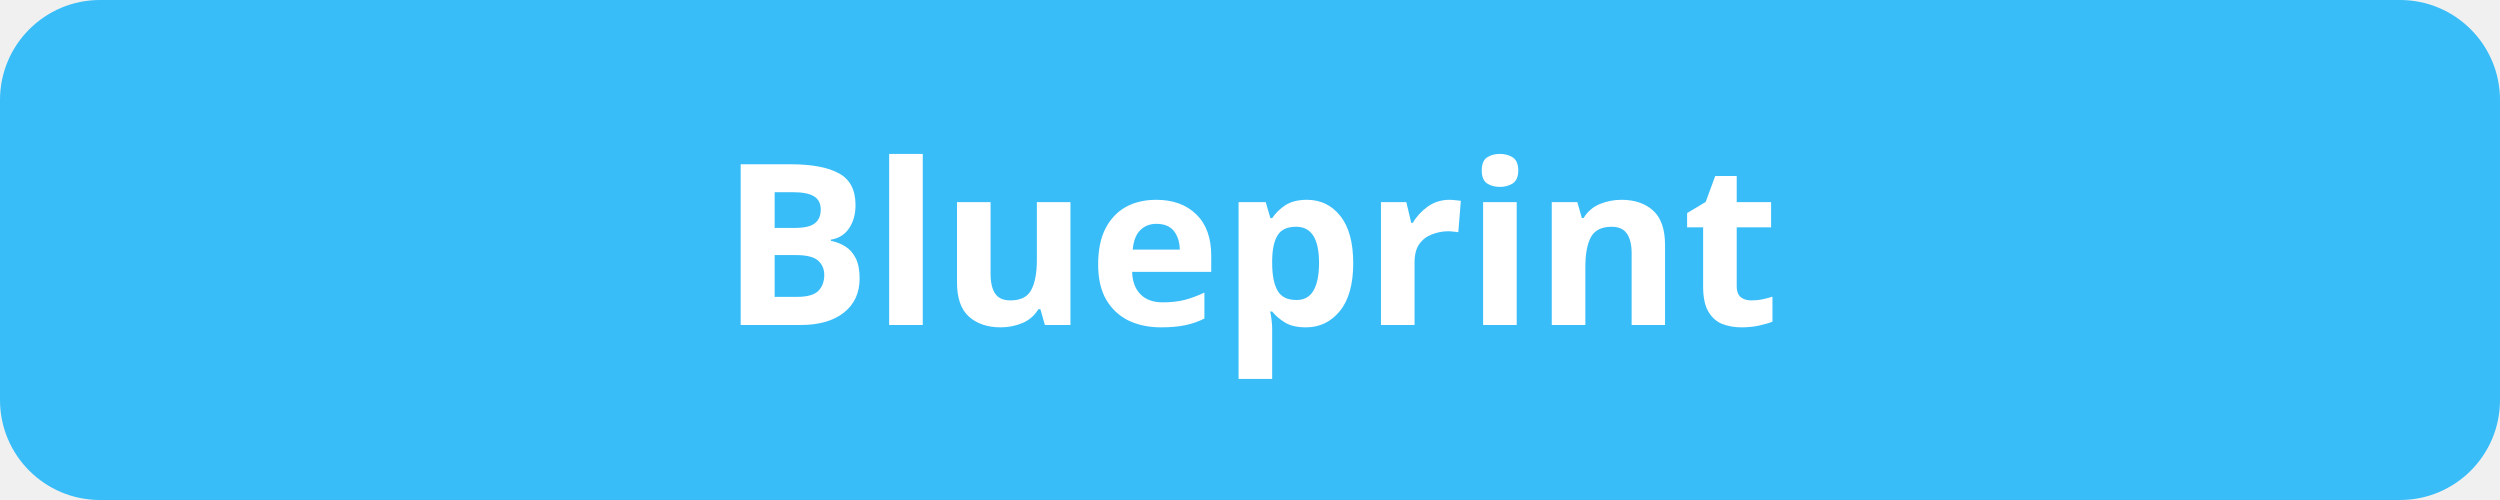
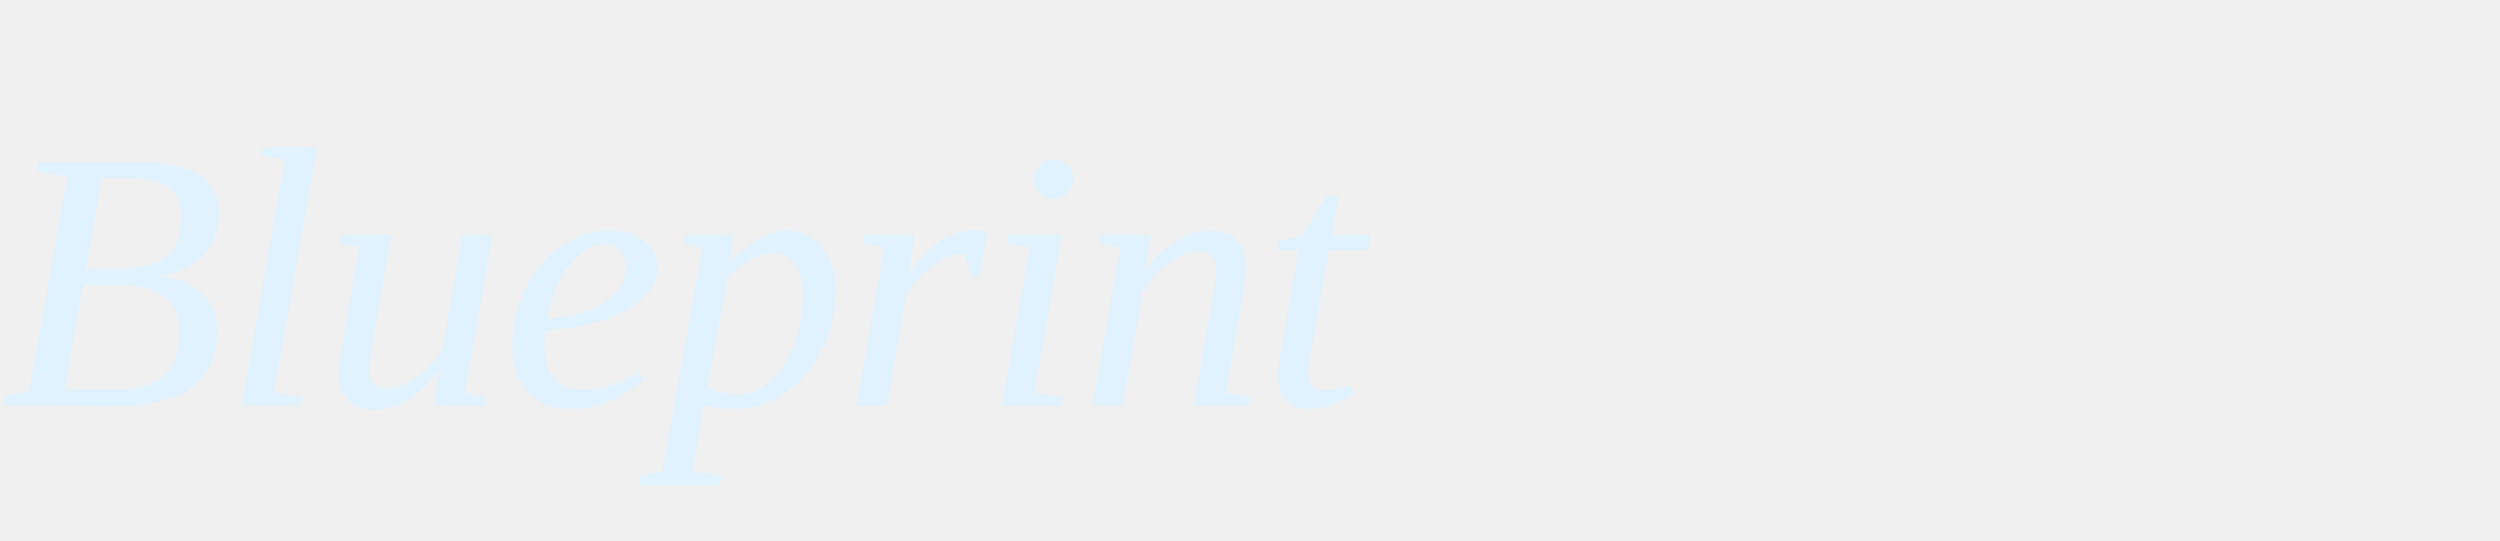
- <svg xmlns="http://www.w3.org/2000/svg" viewBox="0 0 200 40" fill="none">
-   <rect width="200" height="40" rx="8" fill="#38BDF8" />
-   <text x="100" y="26" text-anchor="middle" font-family="system-ui, sans-serif" font-size="18" font-weight="600" fill="white">Blueprint</text>
+ <svg xmlns="http://www.w3.org/2000/svg" viewBox="0 0 148 32" fill="none">
+   <text x="0" y="24" font-family="'Instrument Serif', Georgia, 'Times New Roman', serif" font-size="22" font-style="italic" fill="#E0F2FE" letter-spacing="-0.3">Blueprint</text>
</svg>
